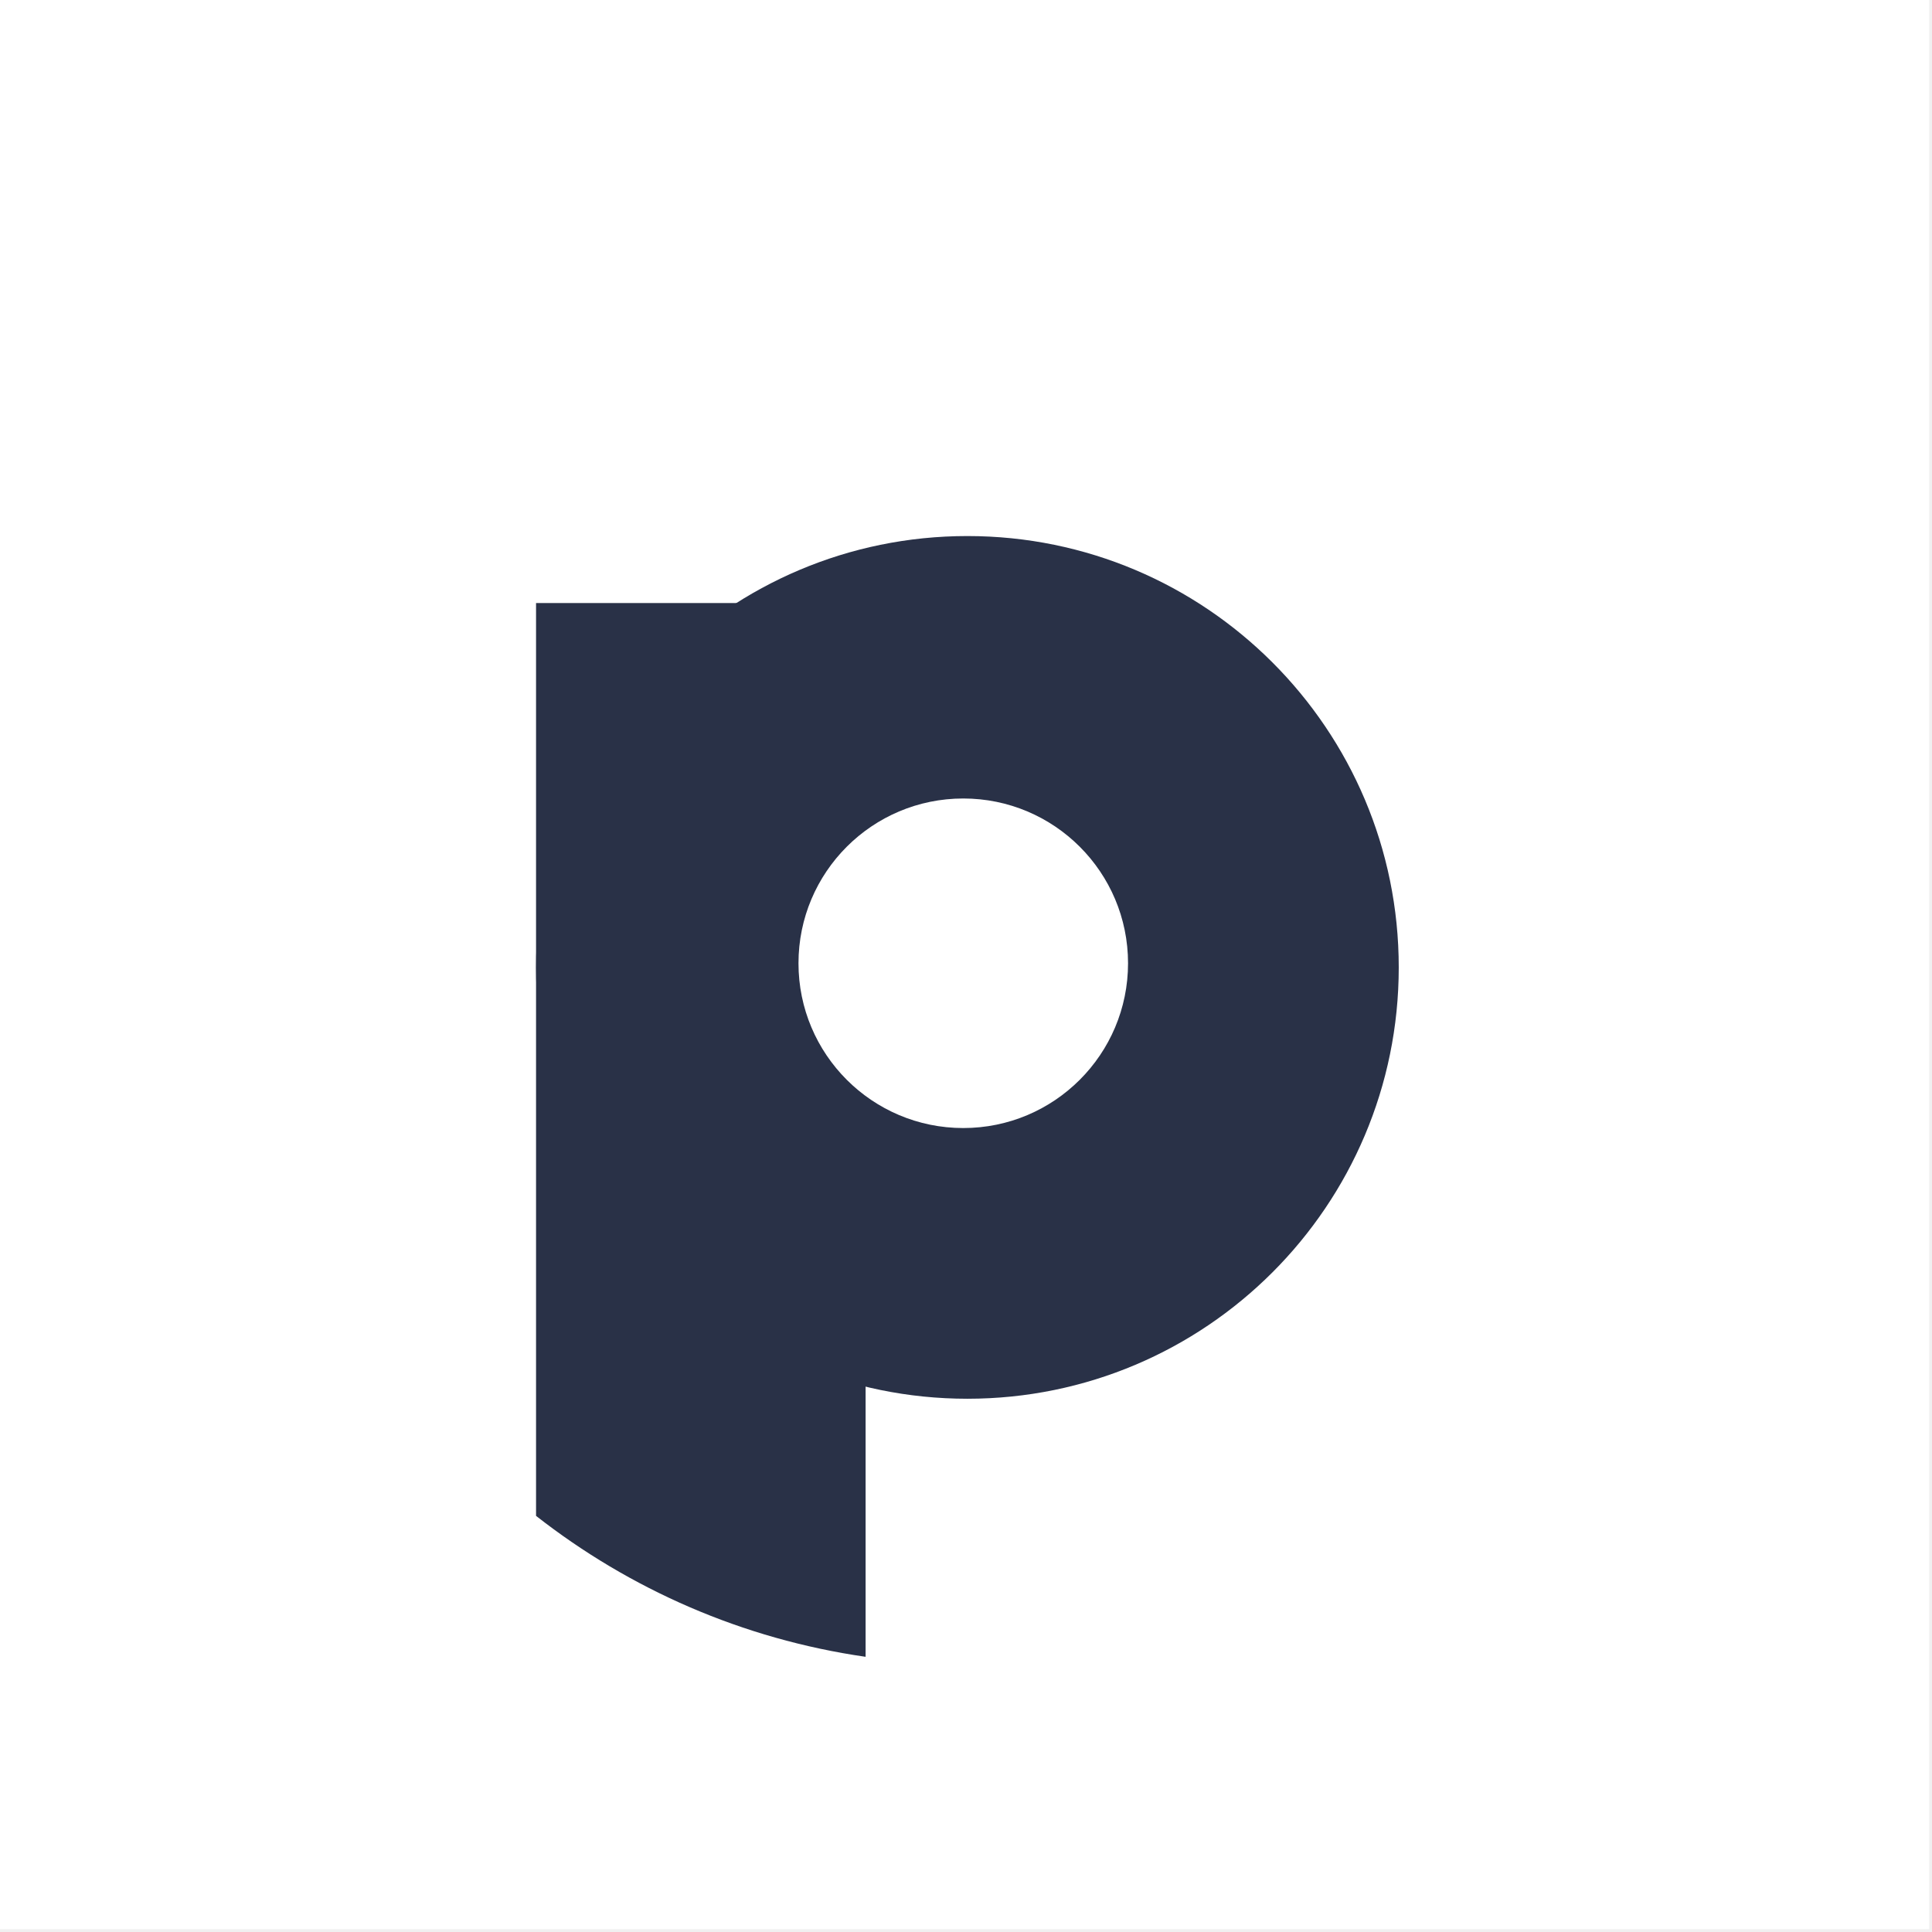
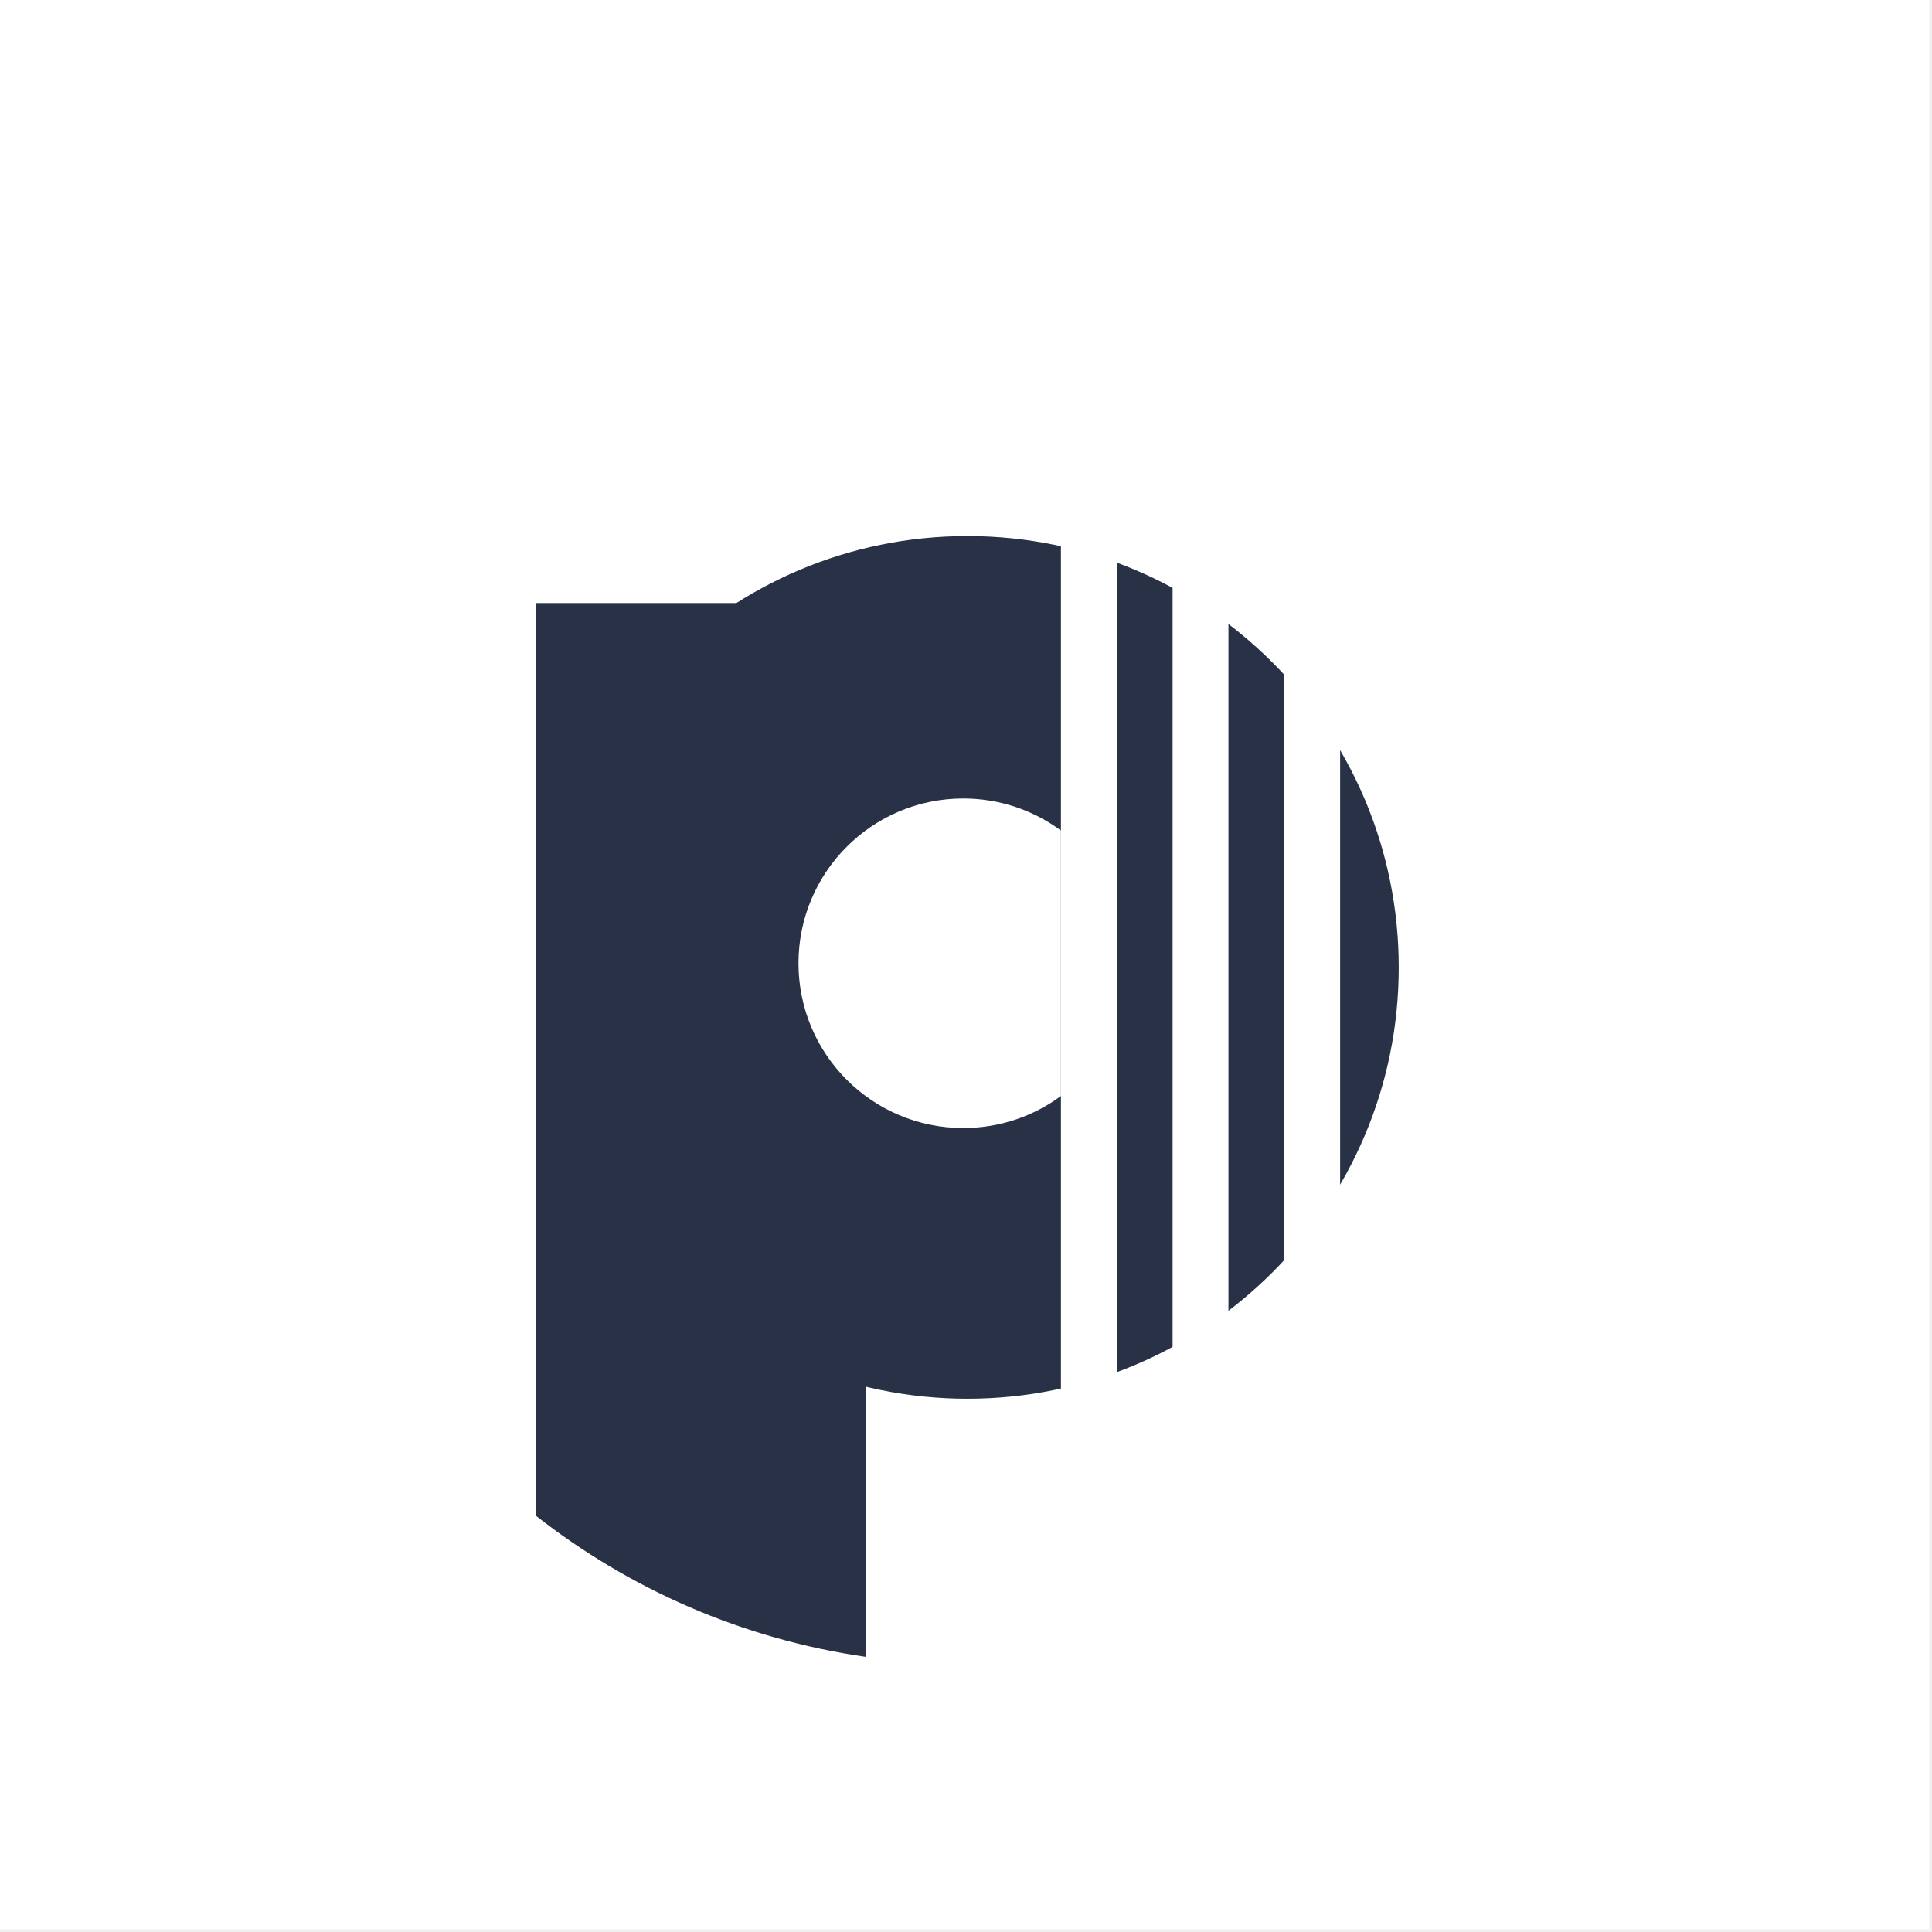
<svg xmlns="http://www.w3.org/2000/svg" width="346" height="346" viewBox="0 0 346 346" fill="none">
  <path d="M0 0H345.5V345.5H0V0Z" fill="white" />
  <path d="M298 173C298 242.036 242.036 298 173 298C103.964 298 48 242.036 48 173C48 103.964 103.964 48 173 48C242.036 48 298 103.964 298 173Z" fill="white" />
  <circle cx="173.25" cy="173.25" r="77.25" fill="#293147" />
  <path fill-rule="evenodd" clip-rule="evenodd" d="M155.02 296.716C132.96 293.539 112.762 284.6 96 271.475V108H155.02V296.716Z" fill="#293147" />
-   <path d="M202.02 172.51C202.02 188.808 188.808 202.02 172.51 202.02C156.212 202.02 143 188.808 143 172.51C143 156.212 156.212 143 172.51 143C188.808 143 202.02 156.212 202.02 172.51Z" fill="white" />
+   <path fill-rule="evenodd" clip-rule="evenodd" d="M190 148.739C185.105 145.132 179.057 143 172.51 143C156.212 143 143 156.212 143 172.51C143 188.808 156.212 202.02 172.51 202.02C179.057 202.02 185.105 199.888 190 196.281V148.739Z" fill="white" />
+   <path d="M195 48V298" stroke="white" stroke-width="10" />
+   <path d="M215 48V298" stroke="white" stroke-width="10" />
+   <path d="M235 48V298" stroke="white" stroke-width="10" />
</svg>
